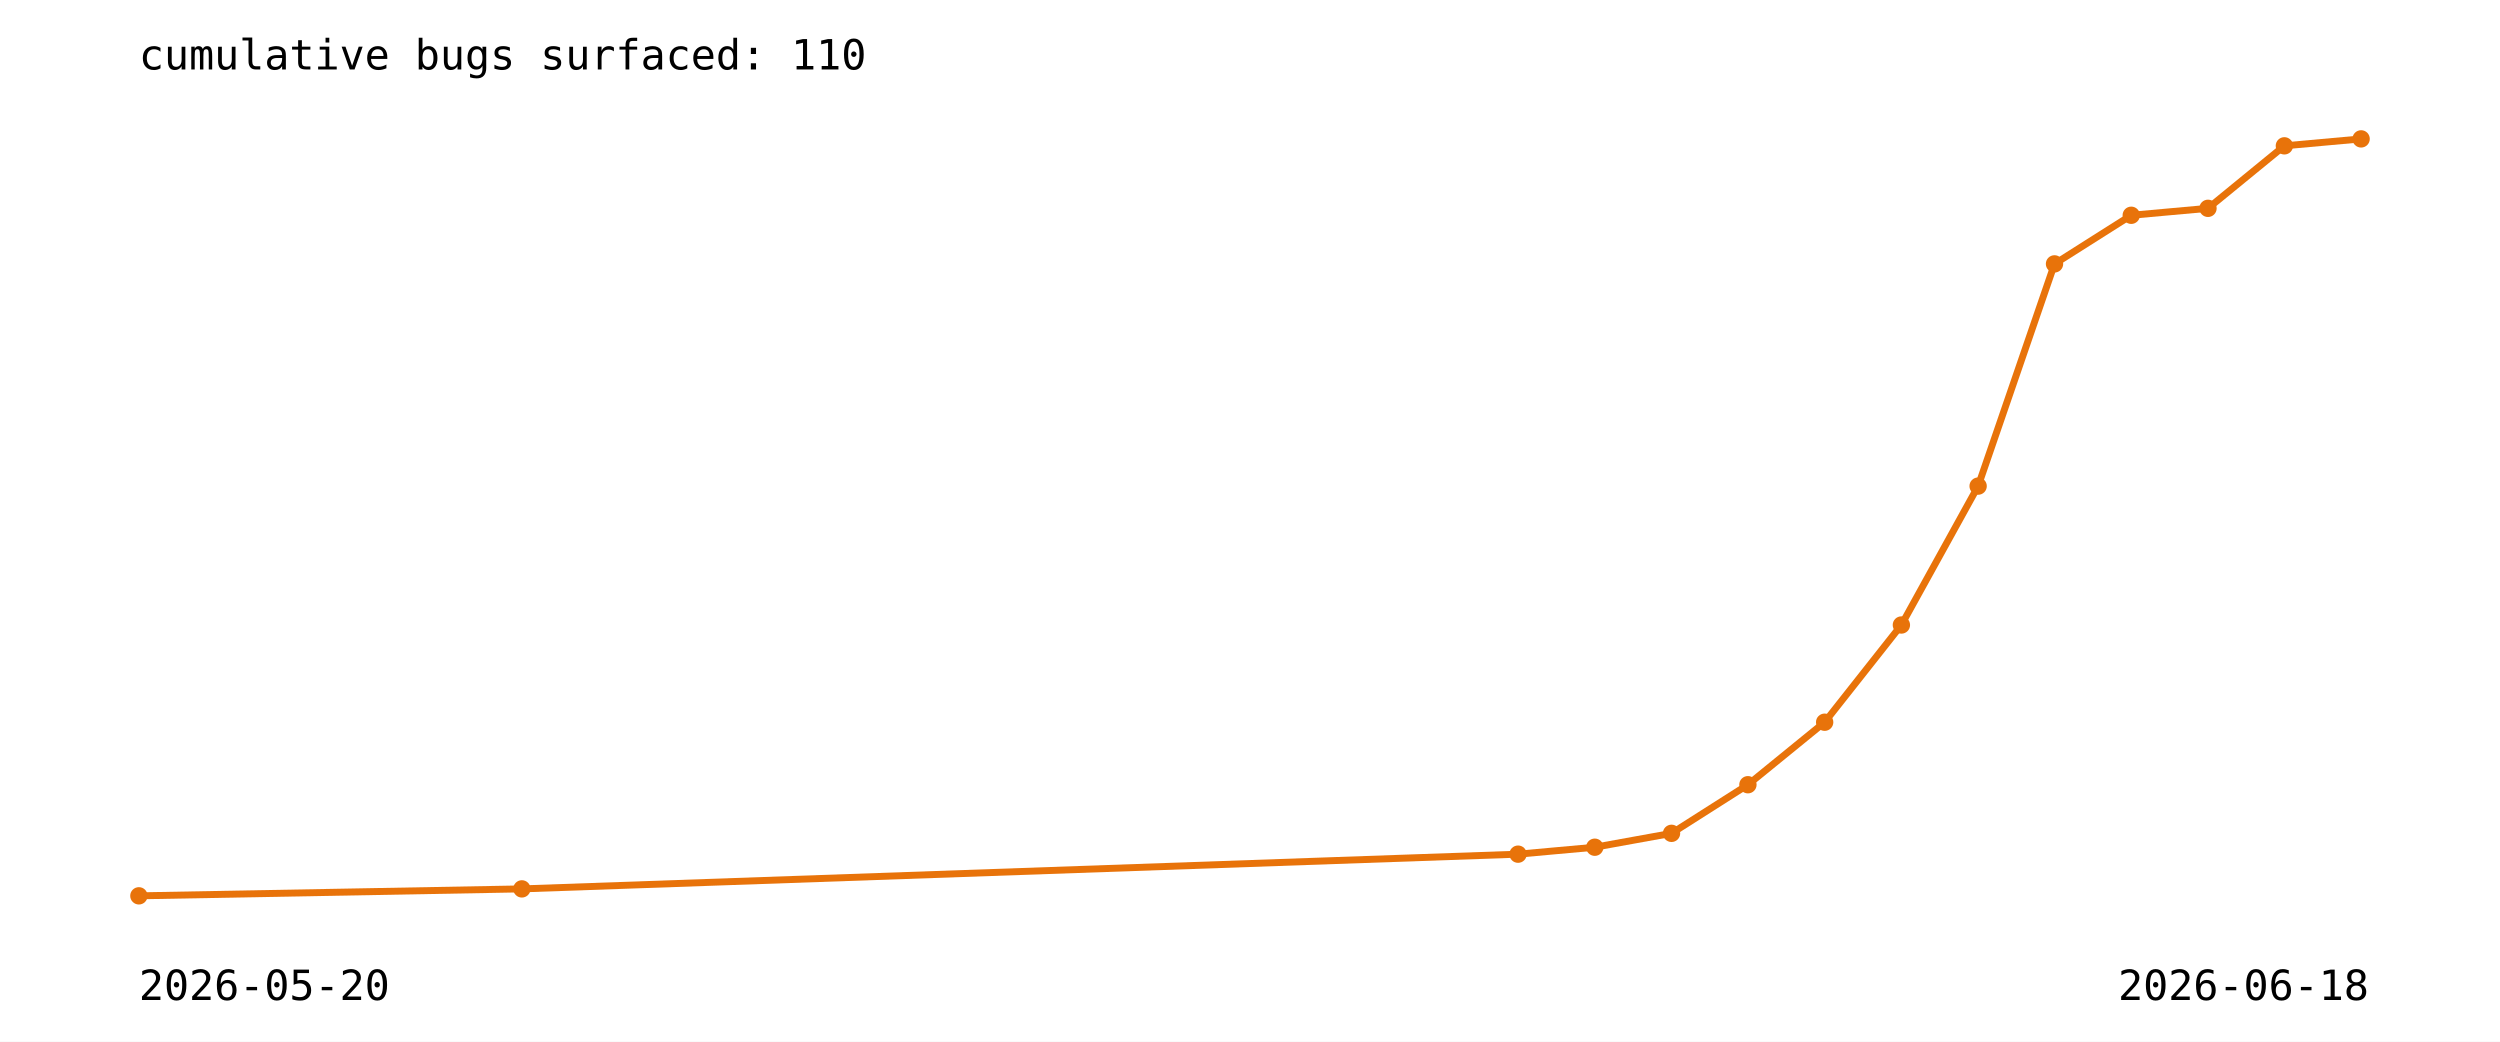
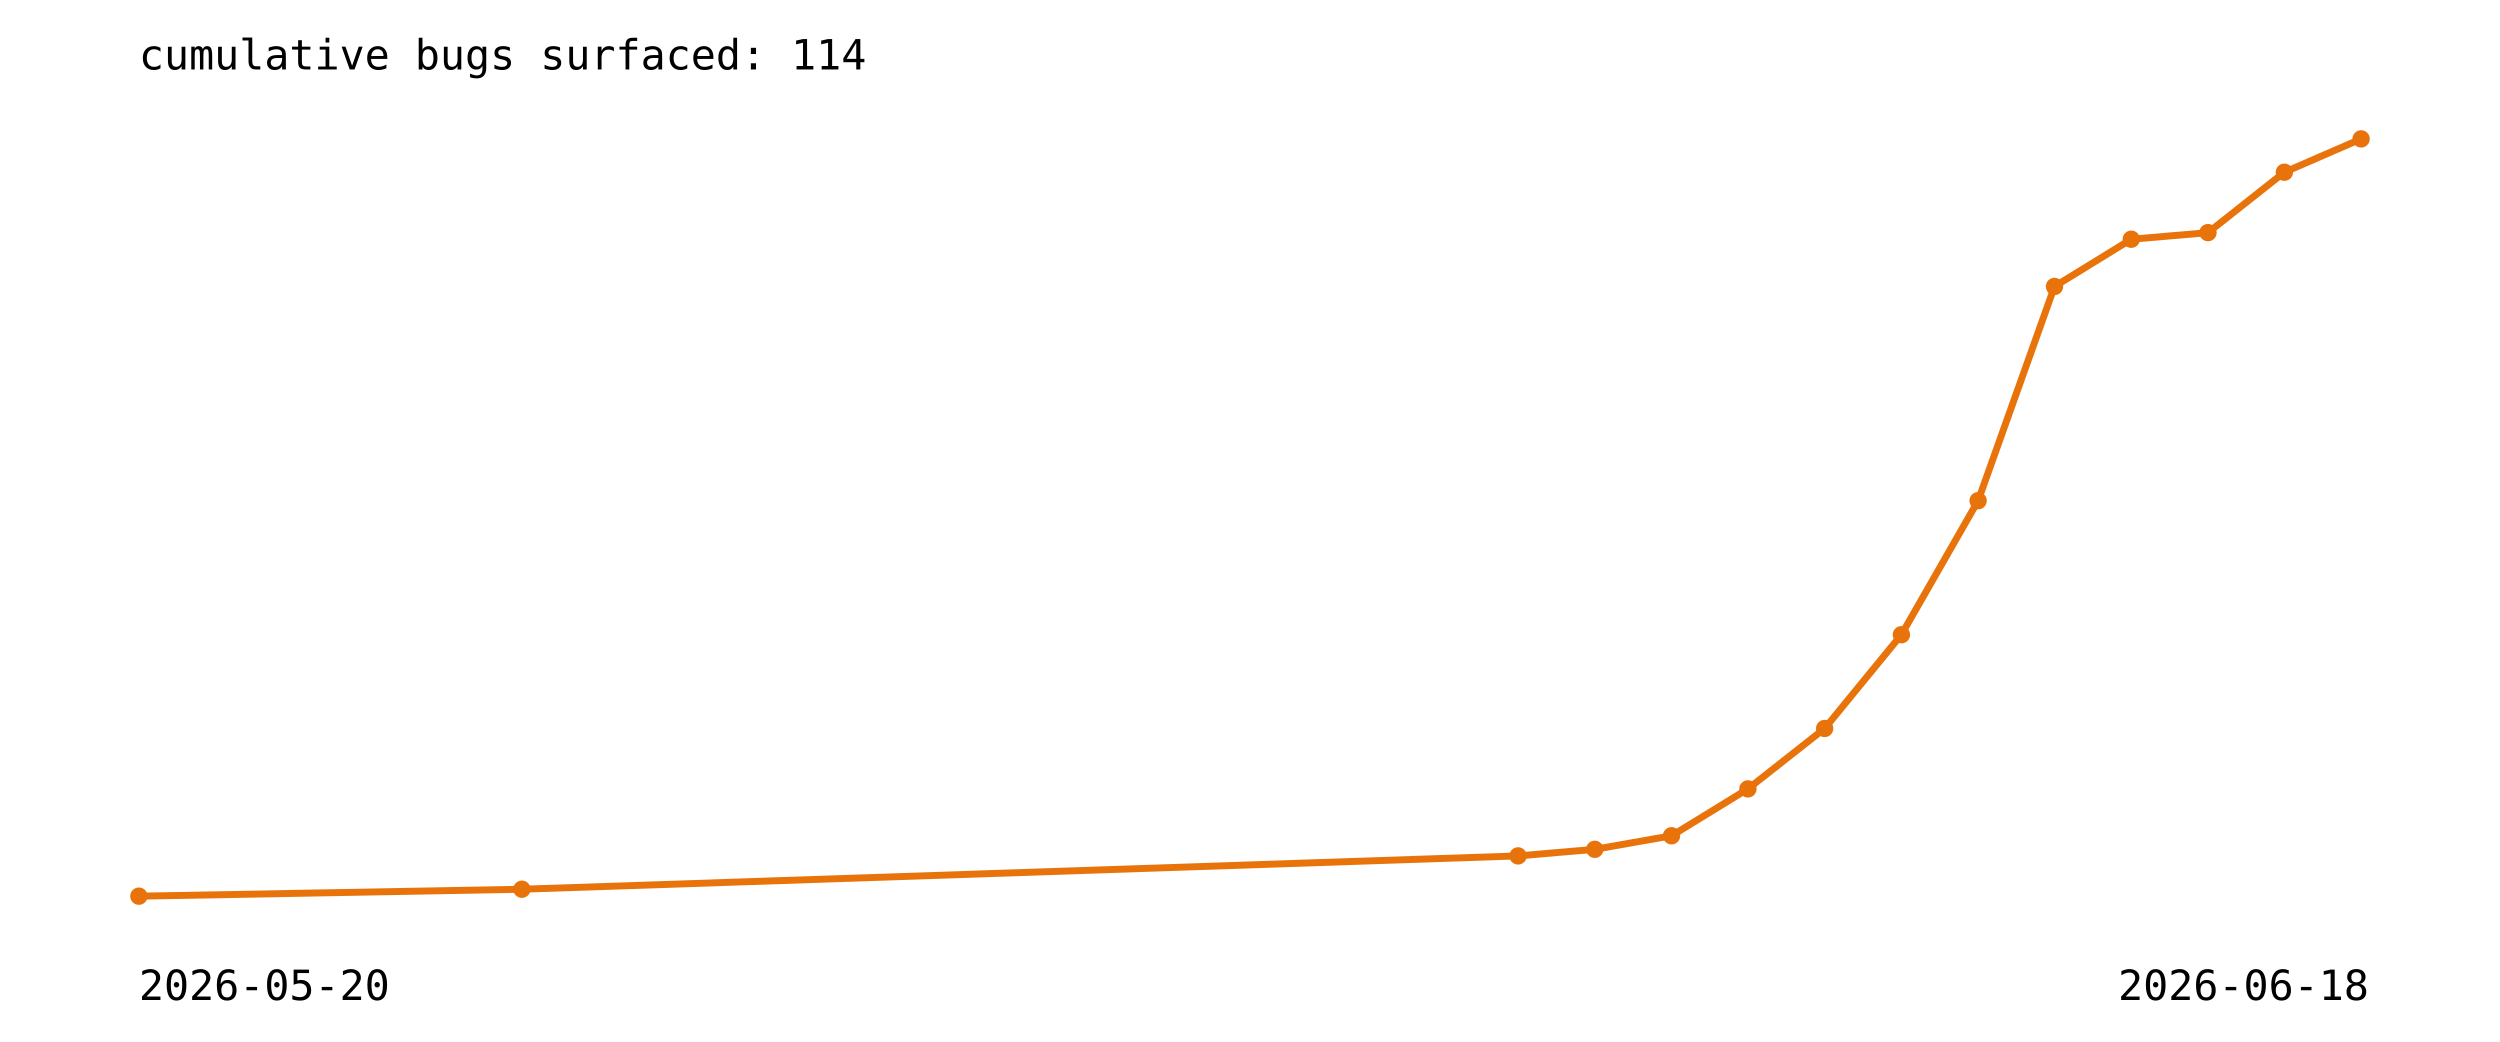
<svg xmlns="http://www.w3.org/2000/svg" width="720" height="300" font-family="monospace" font-size="12">
  <rect width="720" height="300" fill="white" />
-   <polyline fill="none" stroke="#e8730a" stroke-width="2" points="40.0,258.0 150.3,256.0 437.2,246.0 459.3,244.0 481.4,240.0 503.4,226.0 525.5,208.0 547.6,180.0 569.7,140.0 591.7,76.0 613.8,62.0 635.9,60.0 657.9,42.0 680.0,40.0" />
-   <circle cx="40.0" cy="258.0" r="2.5" fill="#e8730a" />
-   <circle cx="150.3" cy="256.0" r="2.5" fill="#e8730a" />
-   <circle cx="437.2" cy="246.0" r="2.5" fill="#e8730a" />
-   <circle cx="459.3" cy="244.0" r="2.5" fill="#e8730a" />
-   <circle cx="481.4" cy="240.0" r="2.5" fill="#e8730a" />
-   <circle cx="503.4" cy="226.0" r="2.5" fill="#e8730a" />
-   <circle cx="525.5" cy="208.0" r="2.5" fill="#e8730a" />
-   <circle cx="547.6" cy="180.0" r="2.5" fill="#e8730a" />
-   <circle cx="569.7" cy="140.0" r="2.5" fill="#e8730a" />
-   <circle cx="591.7" cy="76.0" r="2.5" fill="#e8730a" />
-   <circle cx="613.8" cy="62.0" r="2.5" fill="#e8730a" />
-   <circle cx="635.9" cy="60.0" r="2.5" fill="#e8730a" />
-   <circle cx="657.9" cy="42.0" r="2.5" fill="#e8730a" />
+   <polyline fill="none" stroke="#e8730a" stroke-width="2" points="40.0,258.1 150.3,256.1 437.2,246.5 459.3,244.6 481.4,240.7 503.4,227.2 525.5,209.8 547.6,182.8 569.7,144.2 591.7,82.5 613.8,68.9 635.9,67.0 657.9,49.6 680.0,40.0" />
+   <circle cx="40.0" cy="258.1" r="2.5" fill="#e8730a" />
+   <circle cx="150.3" cy="256.1" r="2.5" fill="#e8730a" />
+   <circle cx="437.2" cy="246.5" r="2.5" fill="#e8730a" />
+   <circle cx="459.3" cy="244.6" r="2.5" fill="#e8730a" />
+   <circle cx="481.4" cy="240.7" r="2.5" fill="#e8730a" />
+   <circle cx="503.4" cy="227.2" r="2.5" fill="#e8730a" />
+   <circle cx="525.5" cy="209.8" r="2.5" fill="#e8730a" />
+   <circle cx="547.6" cy="182.8" r="2.5" fill="#e8730a" />
+   <circle cx="569.7" cy="144.2" r="2.5" fill="#e8730a" />
+   <circle cx="591.7" cy="82.5" r="2.5" fill="#e8730a" />
+   <circle cx="613.8" cy="68.9" r="2.5" fill="#e8730a" />
+   <circle cx="635.9" cy="67.0" r="2.5" fill="#e8730a" />
+   <circle cx="657.9" cy="49.6" r="2.5" fill="#e8730a" />
  <circle cx="680.0" cy="40.0" r="2.5" fill="#e8730a" />
  <text x="40" y="288">2026-05-20</text>
  <text x="610" y="288">2026-06-18</text>
-   <text x="40" y="20">cumulative bugs surfaced: 110</text>
+   <text x="40" y="20">cumulative bugs surfaced: 114</text>
</svg>
